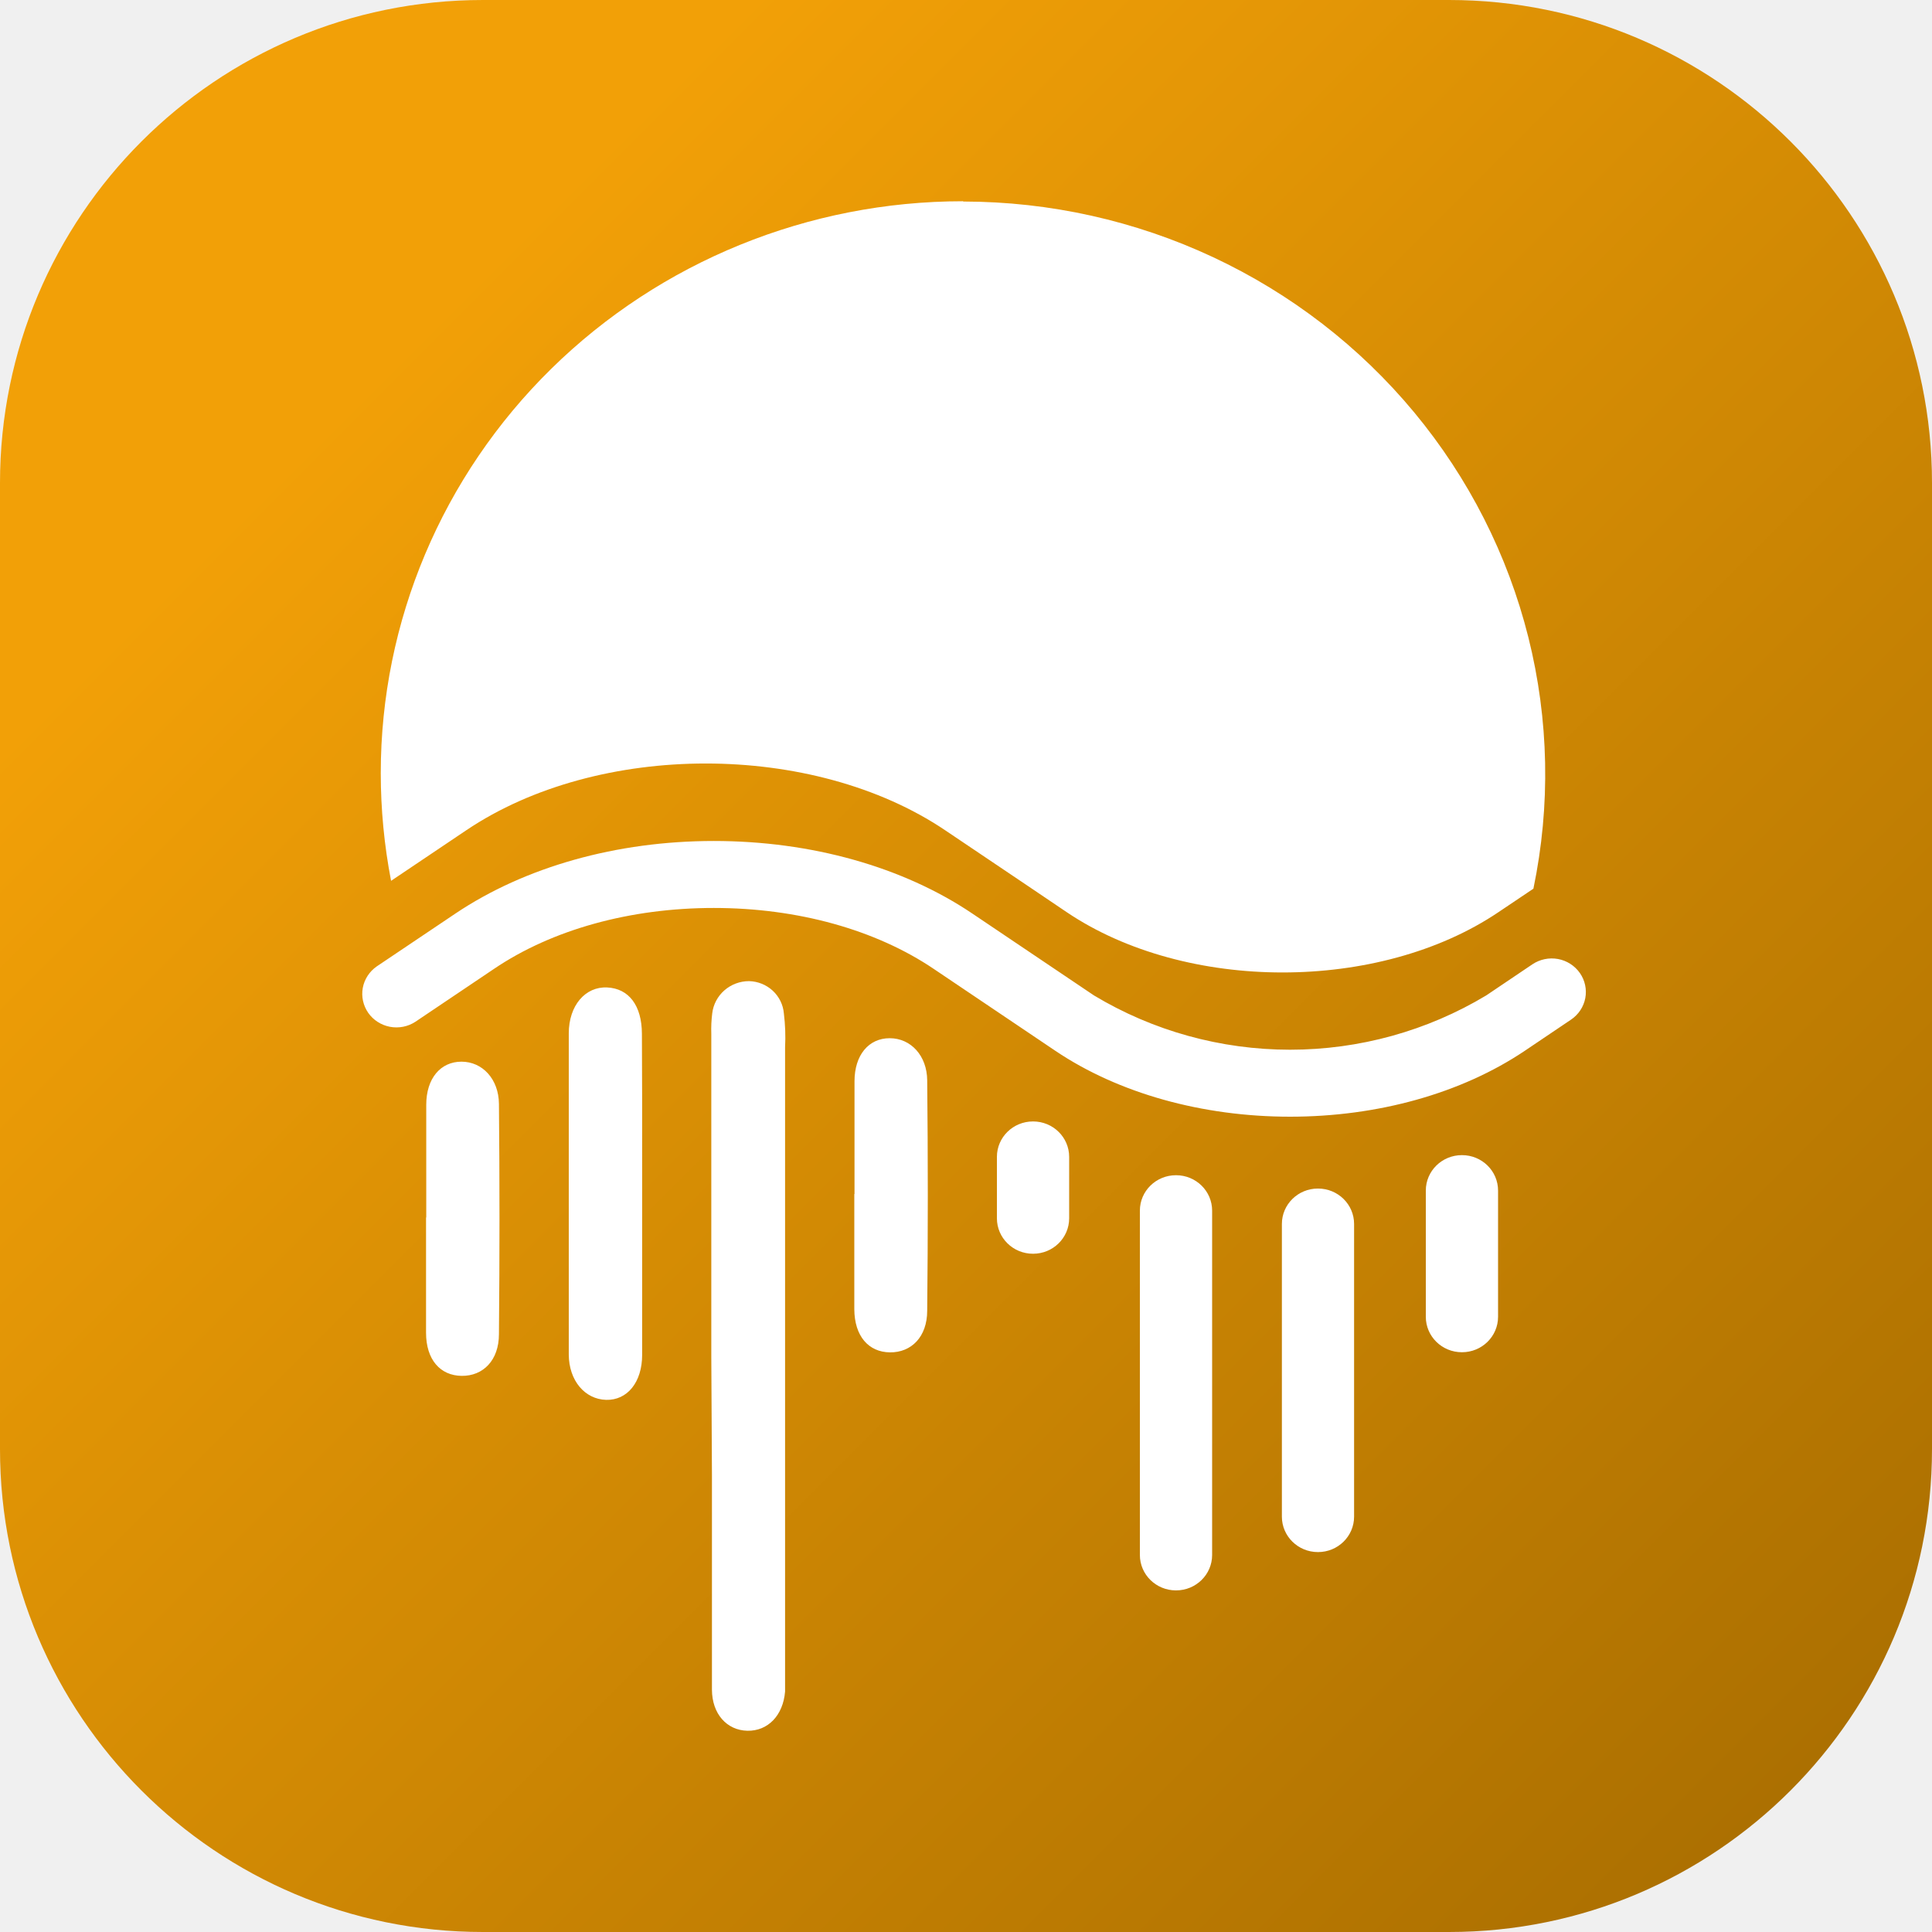
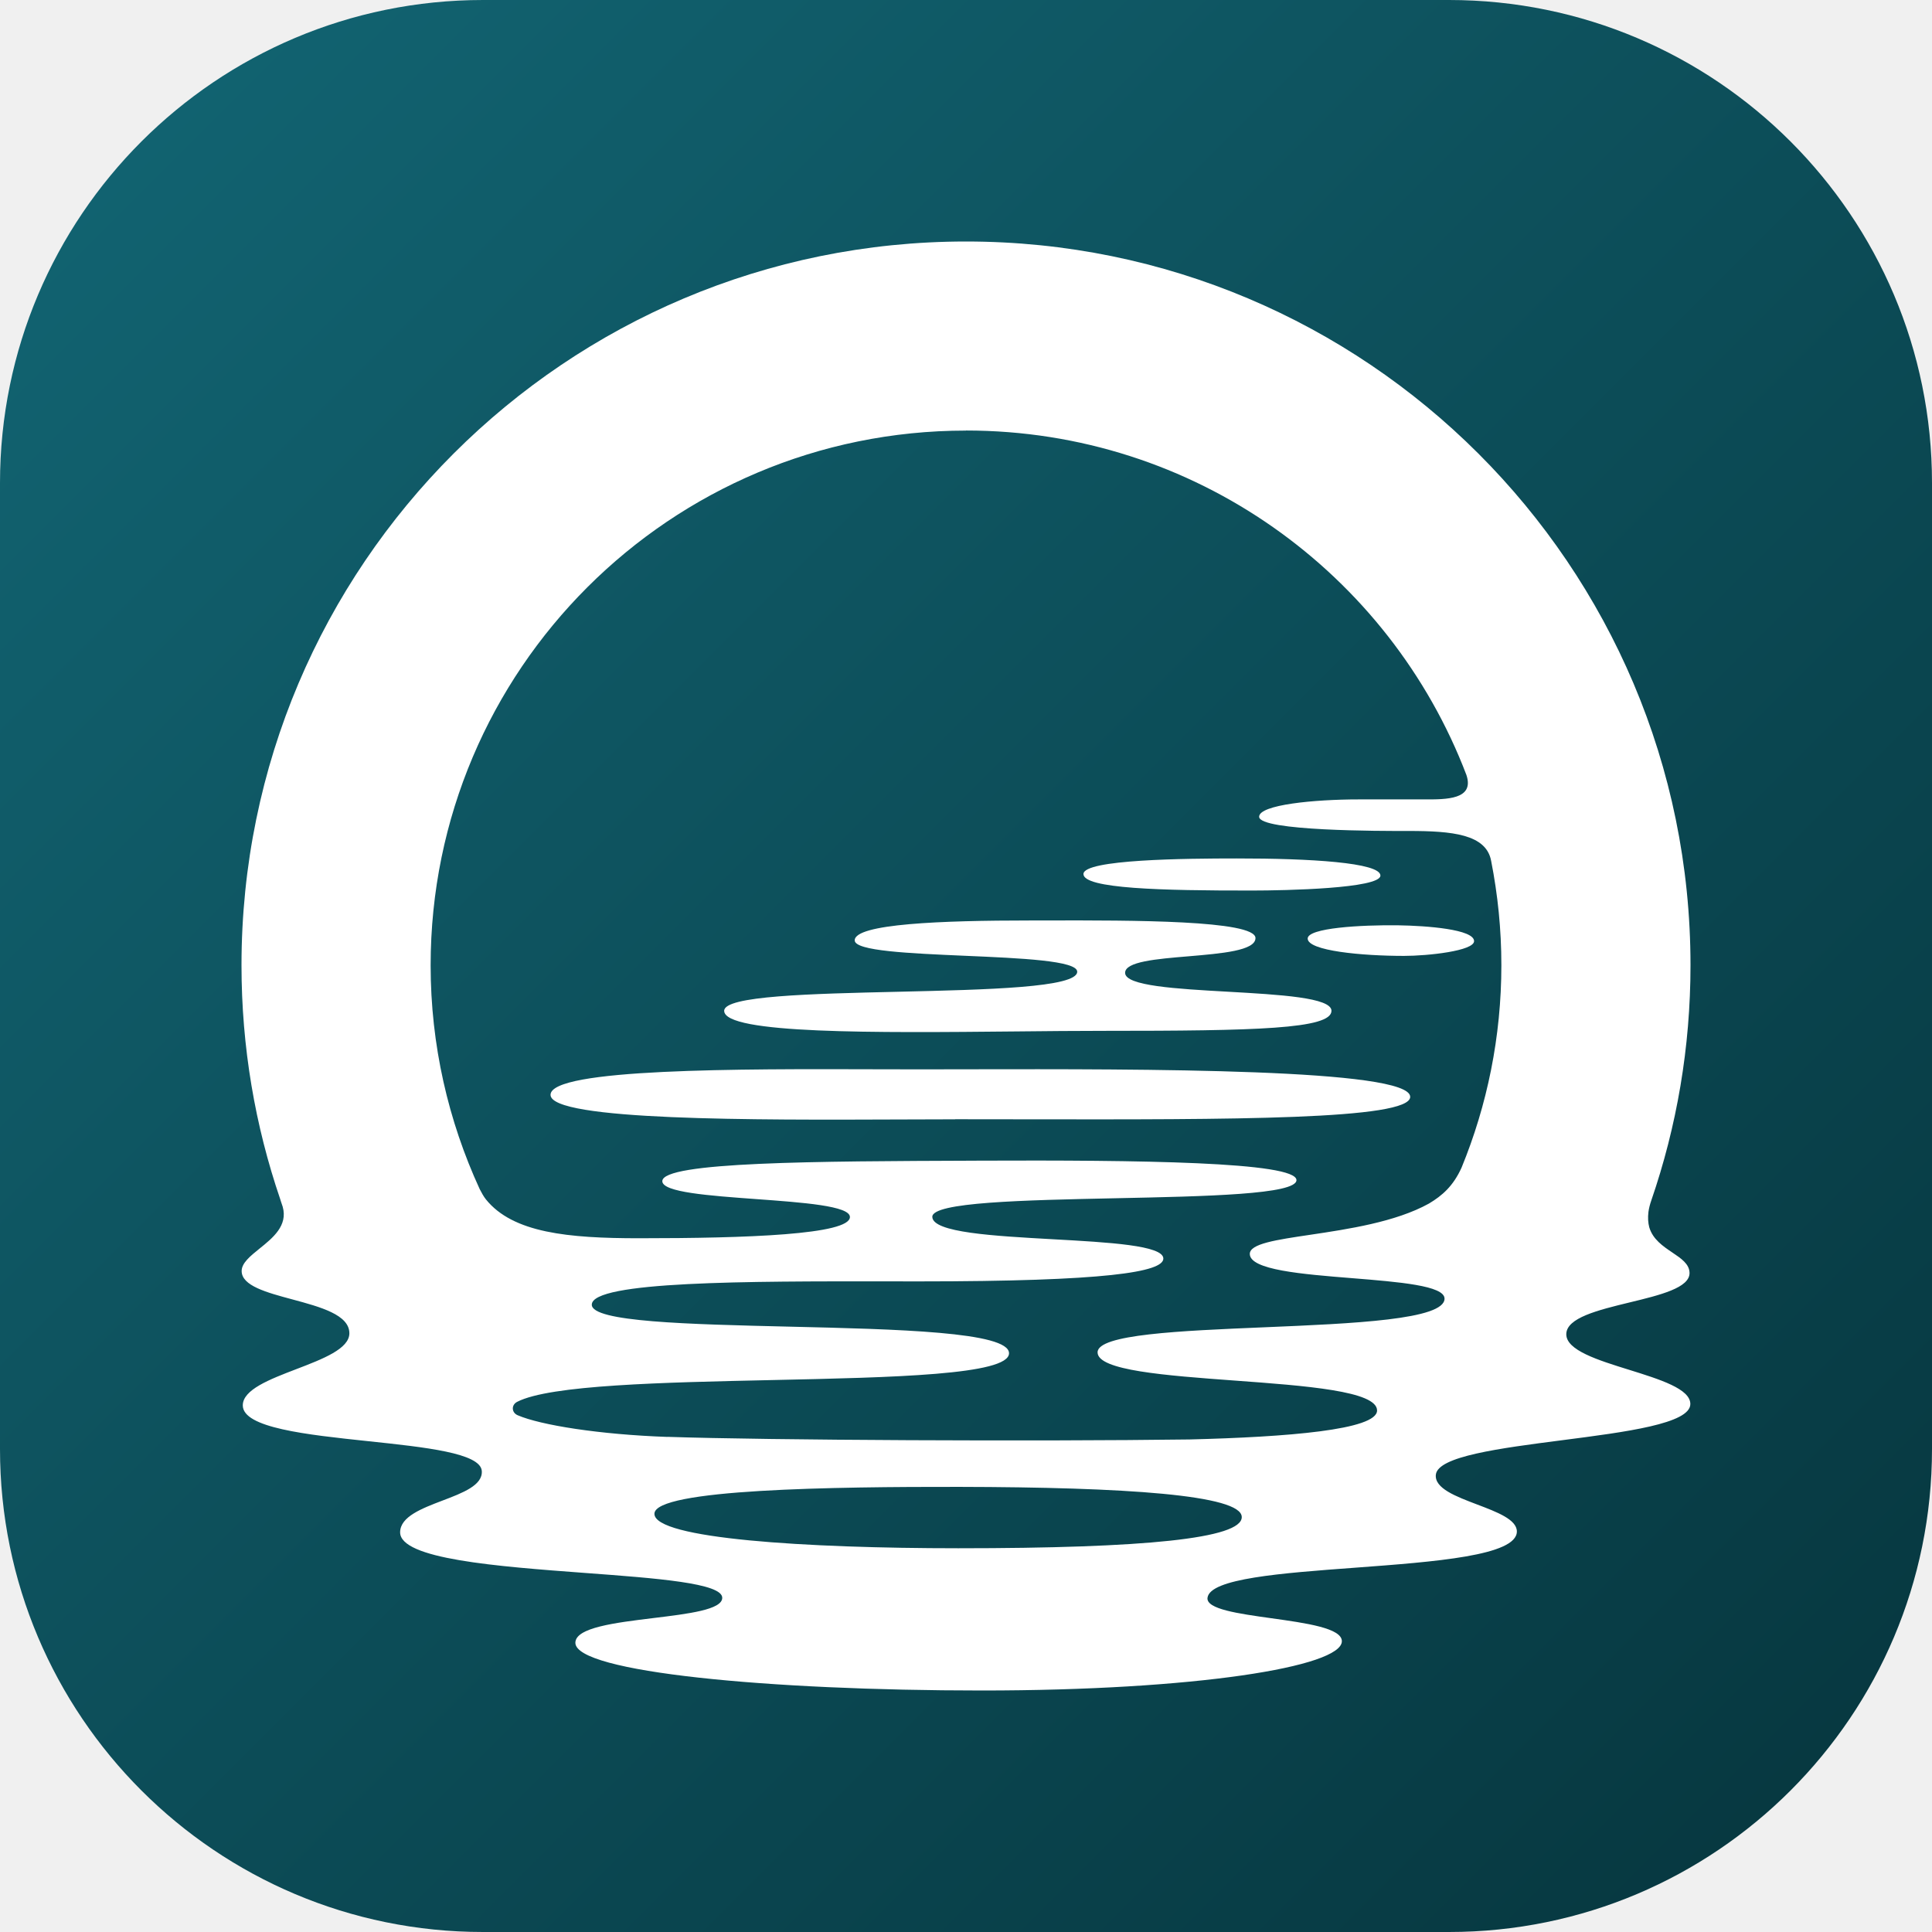
<svg xmlns="http://www.w3.org/2000/svg" width="48" height="48" viewBox="0 0 48 48" fill="none">
  <g clip-path="url(#clip0_1300_1138)">
    <path d="M0 14C0 6.268 6.268 0 14 0H34C41.732 0 48 6.268 48 14V34C48 41.732 41.732 48 34 48H14C6.268 48 0 41.732 0 34V14Z" fill="url(#paint0_linear_1300_1138)" />
    <path d="M0 12C0 5.373 5.373 0 12 0H36C42.627 0 48 5.373 48 12V36C48 42.627 42.627 48 36 48H12C5.373 48 0 42.627 0 36V12Z" fill="url(#paint1_linear_1300_1138)" />
-     <path fill-rule="evenodd" clip-rule="evenodd" d="M13.696 9.162C16.409 6.497 20.088 5 23.924 5L23.936 5.007C26.082 5.01 28.199 5.482 30.136 6.388C32.073 7.295 33.781 8.612 35.136 10.246C36.491 11.88 37.46 13.789 37.972 15.835C38.484 17.882 38.527 20.015 38.097 22.079L37.225 22.665C34.264 24.659 29.467 24.659 26.506 22.665L25.444 21.948L23.483 20.628C20.197 18.416 14.869 18.416 11.584 20.628L9.716 21.884C9.546 21.002 9.46 20.106 9.46 19.208C9.46 15.44 10.984 11.826 13.696 9.162ZM26.22 26.107C27.789 27.164 29.873 27.744 32.052 27.744C34.231 27.744 36.307 27.166 37.884 26.106L39.031 25.333C39.217 25.208 39.344 25.016 39.386 24.799C39.427 24.581 39.379 24.357 39.252 24.175C39.124 23.992 38.929 23.867 38.708 23.826C38.486 23.786 38.258 23.833 38.072 23.958L36.925 24.731C35.458 25.613 33.772 26.08 32.052 26.08C30.332 26.08 28.645 25.613 27.179 24.731L24.159 22.698C22.431 21.534 20.151 20.894 17.735 20.894C15.319 20.894 13.04 21.538 11.313 22.698L9.359 24.011C9.177 24.138 9.053 24.329 9.013 24.545C8.974 24.76 9.023 24.982 9.148 25.163C9.274 25.344 9.468 25.468 9.686 25.51C9.905 25.552 10.132 25.508 10.318 25.387L12.271 24.073C13.717 23.094 15.659 22.558 17.735 22.558C19.811 22.558 21.753 23.096 23.2 24.073L26.22 26.107ZM17.672 33.712V25.685C17.666 25.516 17.674 25.346 17.695 25.178C17.72 24.958 17.828 24.754 17.996 24.606C18.165 24.458 18.383 24.376 18.609 24.376C18.829 24.381 19.039 24.466 19.199 24.614C19.358 24.762 19.457 24.963 19.475 25.178C19.509 25.457 19.52 25.738 19.505 26.019V42.026C19.456 42.62 19.078 43.011 18.568 43C18.059 42.989 17.691 42.583 17.688 41.981V36.644L17.672 33.712ZM15.954 33.66V29.671L15.954 29.006C15.955 27.898 15.955 26.789 15.948 25.682C15.945 24.983 15.625 24.559 15.085 24.533C14.545 24.507 14.131 24.977 14.131 25.676V33.651C14.134 34.303 14.531 34.763 15.057 34.779C15.584 34.794 15.954 34.342 15.954 33.66ZM21.23 29.666V26.864C21.23 26.214 21.581 25.794 22.104 25.794C22.628 25.794 23.031 26.227 23.036 26.84C23.056 28.749 23.056 30.657 23.036 32.564C23.036 33.214 22.642 33.605 22.11 33.599C21.578 33.593 21.23 33.196 21.225 32.529V29.664L21.23 29.666ZM10.59 27.448V30.249L10.585 30.246V33.112C10.585 33.779 10.937 34.177 11.47 34.183C12.003 34.189 12.396 33.797 12.396 33.147C12.414 31.24 12.414 29.332 12.396 27.424C12.39 26.811 11.988 26.377 11.465 26.377C10.942 26.377 10.59 26.797 10.59 27.448ZM25.667 27.862H25.664C25.169 27.862 24.768 28.256 24.768 28.742V30.268C24.768 30.755 25.169 31.149 25.664 31.149H25.667C26.162 31.149 26.563 30.755 26.563 30.268V28.742C26.563 28.256 26.162 27.862 25.667 27.862ZM29.216 29.198H29.219C29.714 29.198 30.115 29.592 30.115 30.078V38.633C30.115 39.119 29.714 39.513 29.219 39.513H29.216C28.721 39.513 28.32 39.119 28.32 38.633V30.078C28.32 29.592 28.721 29.198 29.216 29.198ZM32.746 29.529H32.743C32.249 29.529 31.848 29.923 31.848 30.409V37.681C31.848 38.167 32.249 38.561 32.743 38.561H32.746C33.241 38.561 33.642 38.167 33.642 37.681V30.409C33.642 29.923 33.241 29.529 32.746 29.529ZM36.32 28.699H36.323C36.818 28.699 37.219 29.093 37.219 29.579V32.716C37.219 33.202 36.818 33.596 36.323 33.596H36.32C35.825 33.596 35.424 33.202 35.424 32.716V29.579C35.424 29.093 35.825 28.699 36.32 28.699Z" fill="white" />
+     <path d="M23.73 27.807C24.326 27.807 24.921 27.808 25.508 27.809C30.558 27.816 35.034 27.823 35.036 27.251C35.036 26.547 28.407 26.559 24.085 26.566H24.083C23.658 26.567 23.255 26.568 22.883 26.568C22.541 26.568 22.171 26.567 21.783 26.566C18.425 26.556 13.678 26.541 13.678 27.201C13.678 27.847 18.798 27.827 22.369 27.813C22.857 27.811 23.317 27.809 23.73 27.809V27.807Z" fill="white" />
+     <path d="M33.08 25.113C33.08 25.567 31.194 25.611 27.429 25.611C26.743 25.611 25.991 25.618 25.22 25.626C21.792 25.659 17.992 25.695 17.992 25.113C17.992 24.74 20.145 24.69 22.317 24.64C24.53 24.588 26.763 24.537 26.763 24.142C26.763 23.867 25.363 23.806 23.972 23.746C22.599 23.686 21.235 23.627 21.235 23.363C21.235 22.951 23.393 22.869 25.587 22.869C25.739 22.869 25.9 22.869 26.069 22.868C28.099 22.865 31.192 22.86 31.192 23.306C31.192 23.619 30.352 23.689 29.527 23.759C28.733 23.825 27.953 23.891 27.953 24.17C27.953 24.495 29.229 24.567 30.507 24.639C31.792 24.712 33.08 24.784 33.08 25.113Z" fill="white" />
+     <path d="M31.123 22.125C31.93 22.125 34.296 22.075 34.296 21.753C34.296 21.43 32.543 21.326 30.722 21.328C29.47 21.328 26.918 21.35 26.918 21.715C26.918 22.079 28.855 22.128 31.123 22.125Z" fill="white" />
+     <path d="M34.881 23.749C33.842 23.749 32.489 23.624 32.489 23.318C32.489 23.054 33.81 22.977 34.736 22.989C35.449 23 36.623 23.088 36.623 23.382C36.623 23.624 35.48 23.749 34.881 23.749Z" fill="white" />
+     <path fill-rule="evenodd" clip-rule="evenodd" d="M38.914 33.148C38.916 32.74 39.708 32.548 40.485 32.359C41.242 32.176 41.986 31.995 41.976 31.622C41.97 31.402 41.77 31.267 41.548 31.118C41.317 30.962 41.063 30.791 40.975 30.49C40.947 30.381 40.937 30.256 40.955 30.11C40.967 30.023 40.99 29.928 41.026 29.825C41.657 27.992 42 26.026 42 23.981C42 14.051 33.941 6 24 6C14.059 6 6 14.051 6 23.981C6 26.016 6.339 27.97 6.962 29.793C6.966 29.809 6.972 29.827 6.978 29.845C6.996 29.894 7.01 29.938 7.024 29.982C7.155 30.451 6.78 30.754 6.448 31.021C6.215 31.209 6.004 31.38 6.004 31.578C6.004 31.945 6.623 32.111 7.266 32.284C7.96 32.471 8.68 32.665 8.68 33.125C8.68 33.51 8.022 33.763 7.361 34.016C6.698 34.27 6.032 34.526 6.032 34.916C6.032 35.476 7.618 35.644 9.15 35.806C10.565 35.956 11.935 36.1 11.97 36.544C11.998 36.899 11.501 37.089 10.992 37.282C10.476 37.479 9.947 37.681 9.941 38.065C9.93 38.737 12.358 38.917 14.543 39.08C16.324 39.212 17.944 39.333 17.944 39.697C17.944 39.992 17.107 40.094 16.235 40.2C15.286 40.316 14.295 40.436 14.295 40.815C14.295 41.543 19.099 42 24.393 42C29.687 42 33.338 41.412 33.338 40.775C33.338 40.45 32.449 40.325 31.588 40.205C30.764 40.09 29.965 39.978 30 39.697C30.059 39.216 31.837 39.084 33.668 38.949C35.646 38.802 37.686 38.651 37.686 38.049C37.686 37.753 37.194 37.566 36.697 37.378C36.171 37.178 35.638 36.977 35.673 36.639C35.72 36.181 37.261 35.982 38.809 35.782C40.399 35.577 41.996 35.371 41.996 34.882C41.996 34.506 41.24 34.271 40.477 34.033C39.698 33.791 38.912 33.547 38.914 33.148ZM30.851 37.693C30.851 38.224 28.439 38.466 23.808 38.466C20.021 38.466 16.259 38.228 16.259 37.61C16.259 36.992 20.747 36.937 23.831 36.941C27.939 36.949 30.853 37.139 30.851 37.691V37.693ZM24 10.696C29.677 10.696 34.524 14.25 36.432 19.252C36.639 19.866 35.937 19.863 35.382 19.861L35.288 19.861H33.755C32.66 19.861 31.283 19.992 31.283 20.292C31.283 20.651 34.36 20.646 34.938 20.645L34.998 20.645C36.077 20.645 36.924 20.725 37.047 21.388C37.212 22.226 37.301 23.092 37.301 23.979C37.301 25.76 36.948 27.46 36.311 29.012C36.103 29.469 35.833 29.704 35.502 29.902C34.672 30.362 33.489 30.538 32.551 30.678C31.7 30.804 31.051 30.901 31.051 31.153C31.051 31.551 32.346 31.656 33.595 31.756C34.76 31.85 35.886 31.941 35.889 32.263C35.894 32.787 33.625 32.883 31.414 32.976C29.315 33.064 27.268 33.151 27.269 33.599C27.269 34.05 28.964 34.174 30.679 34.3C32.436 34.429 34.213 34.559 34.213 35.043C34.213 35.525 31.983 35.702 29.552 35.763C25.775 35.813 19.099 35.783 16.582 35.698L16.584 35.7C14.882 35.64 13.432 35.406 12.863 35.162C12.706 35.096 12.7 34.904 12.849 34.828C13.668 34.407 16.475 34.346 19.192 34.287C22.185 34.222 25.069 34.16 25.069 33.621C25.069 33.089 22.287 33.023 19.605 32.96C17.108 32.901 14.699 32.844 14.703 32.414C14.708 31.828 18.603 31.832 22.032 31.835C22.3 31.836 22.566 31.836 22.826 31.836C27.477 31.836 28.905 31.604 28.903 31.268C28.901 30.941 27.552 30.866 26.162 30.789C24.69 30.707 23.173 30.623 23.163 30.234C23.153 29.866 25.441 29.818 27.718 29.77C29.969 29.723 32.21 29.676 32.21 29.32C32.21 28.864 28.272 28.82 24.333 28.836L24.19 28.837C20.299 28.851 16.455 28.864 16.455 29.346C16.455 29.622 17.62 29.706 18.785 29.791C19.951 29.876 21.116 29.96 21.116 30.236C21.116 30.674 18.555 30.764 15.878 30.764C14.114 30.764 12.744 30.631 12.073 29.799C12.018 29.731 11.962 29.63 11.917 29.541C11.139 27.849 10.699 25.967 10.699 23.983C10.699 16.645 16.653 10.698 23.998 10.698L24 10.696Z" fill="white" />
  </g>
  <defs>
    <linearGradient id="paint0_linear_1300_1138" x1="0" y1="0" x2="48" y2="48" gradientUnits="userSpaceOnUse">
      <stop offset="0.193" stop-color="#F2A007" />
      <stop offset="1" stop-color="#A56B00" />
    </linearGradient>
    <linearGradient id="paint1_linear_1300_1138" x1="0" y1="0" x2="48" y2="48" gradientUnits="userSpaceOnUse">
-       <stop offset="0.193" stop-color="#F2A007" />
-       <stop offset="1" stop-color="#A56B00" />
+       <stop offset="0.035" stop-color="#126472" />
+       <stop offset="1" stop-color="#06353D" />
    </linearGradient>
    <clipPath id="clip0_1300_1138">
      <rect width="48" height="48" fill="white" />
    </clipPath>
  </defs>
</svg>
